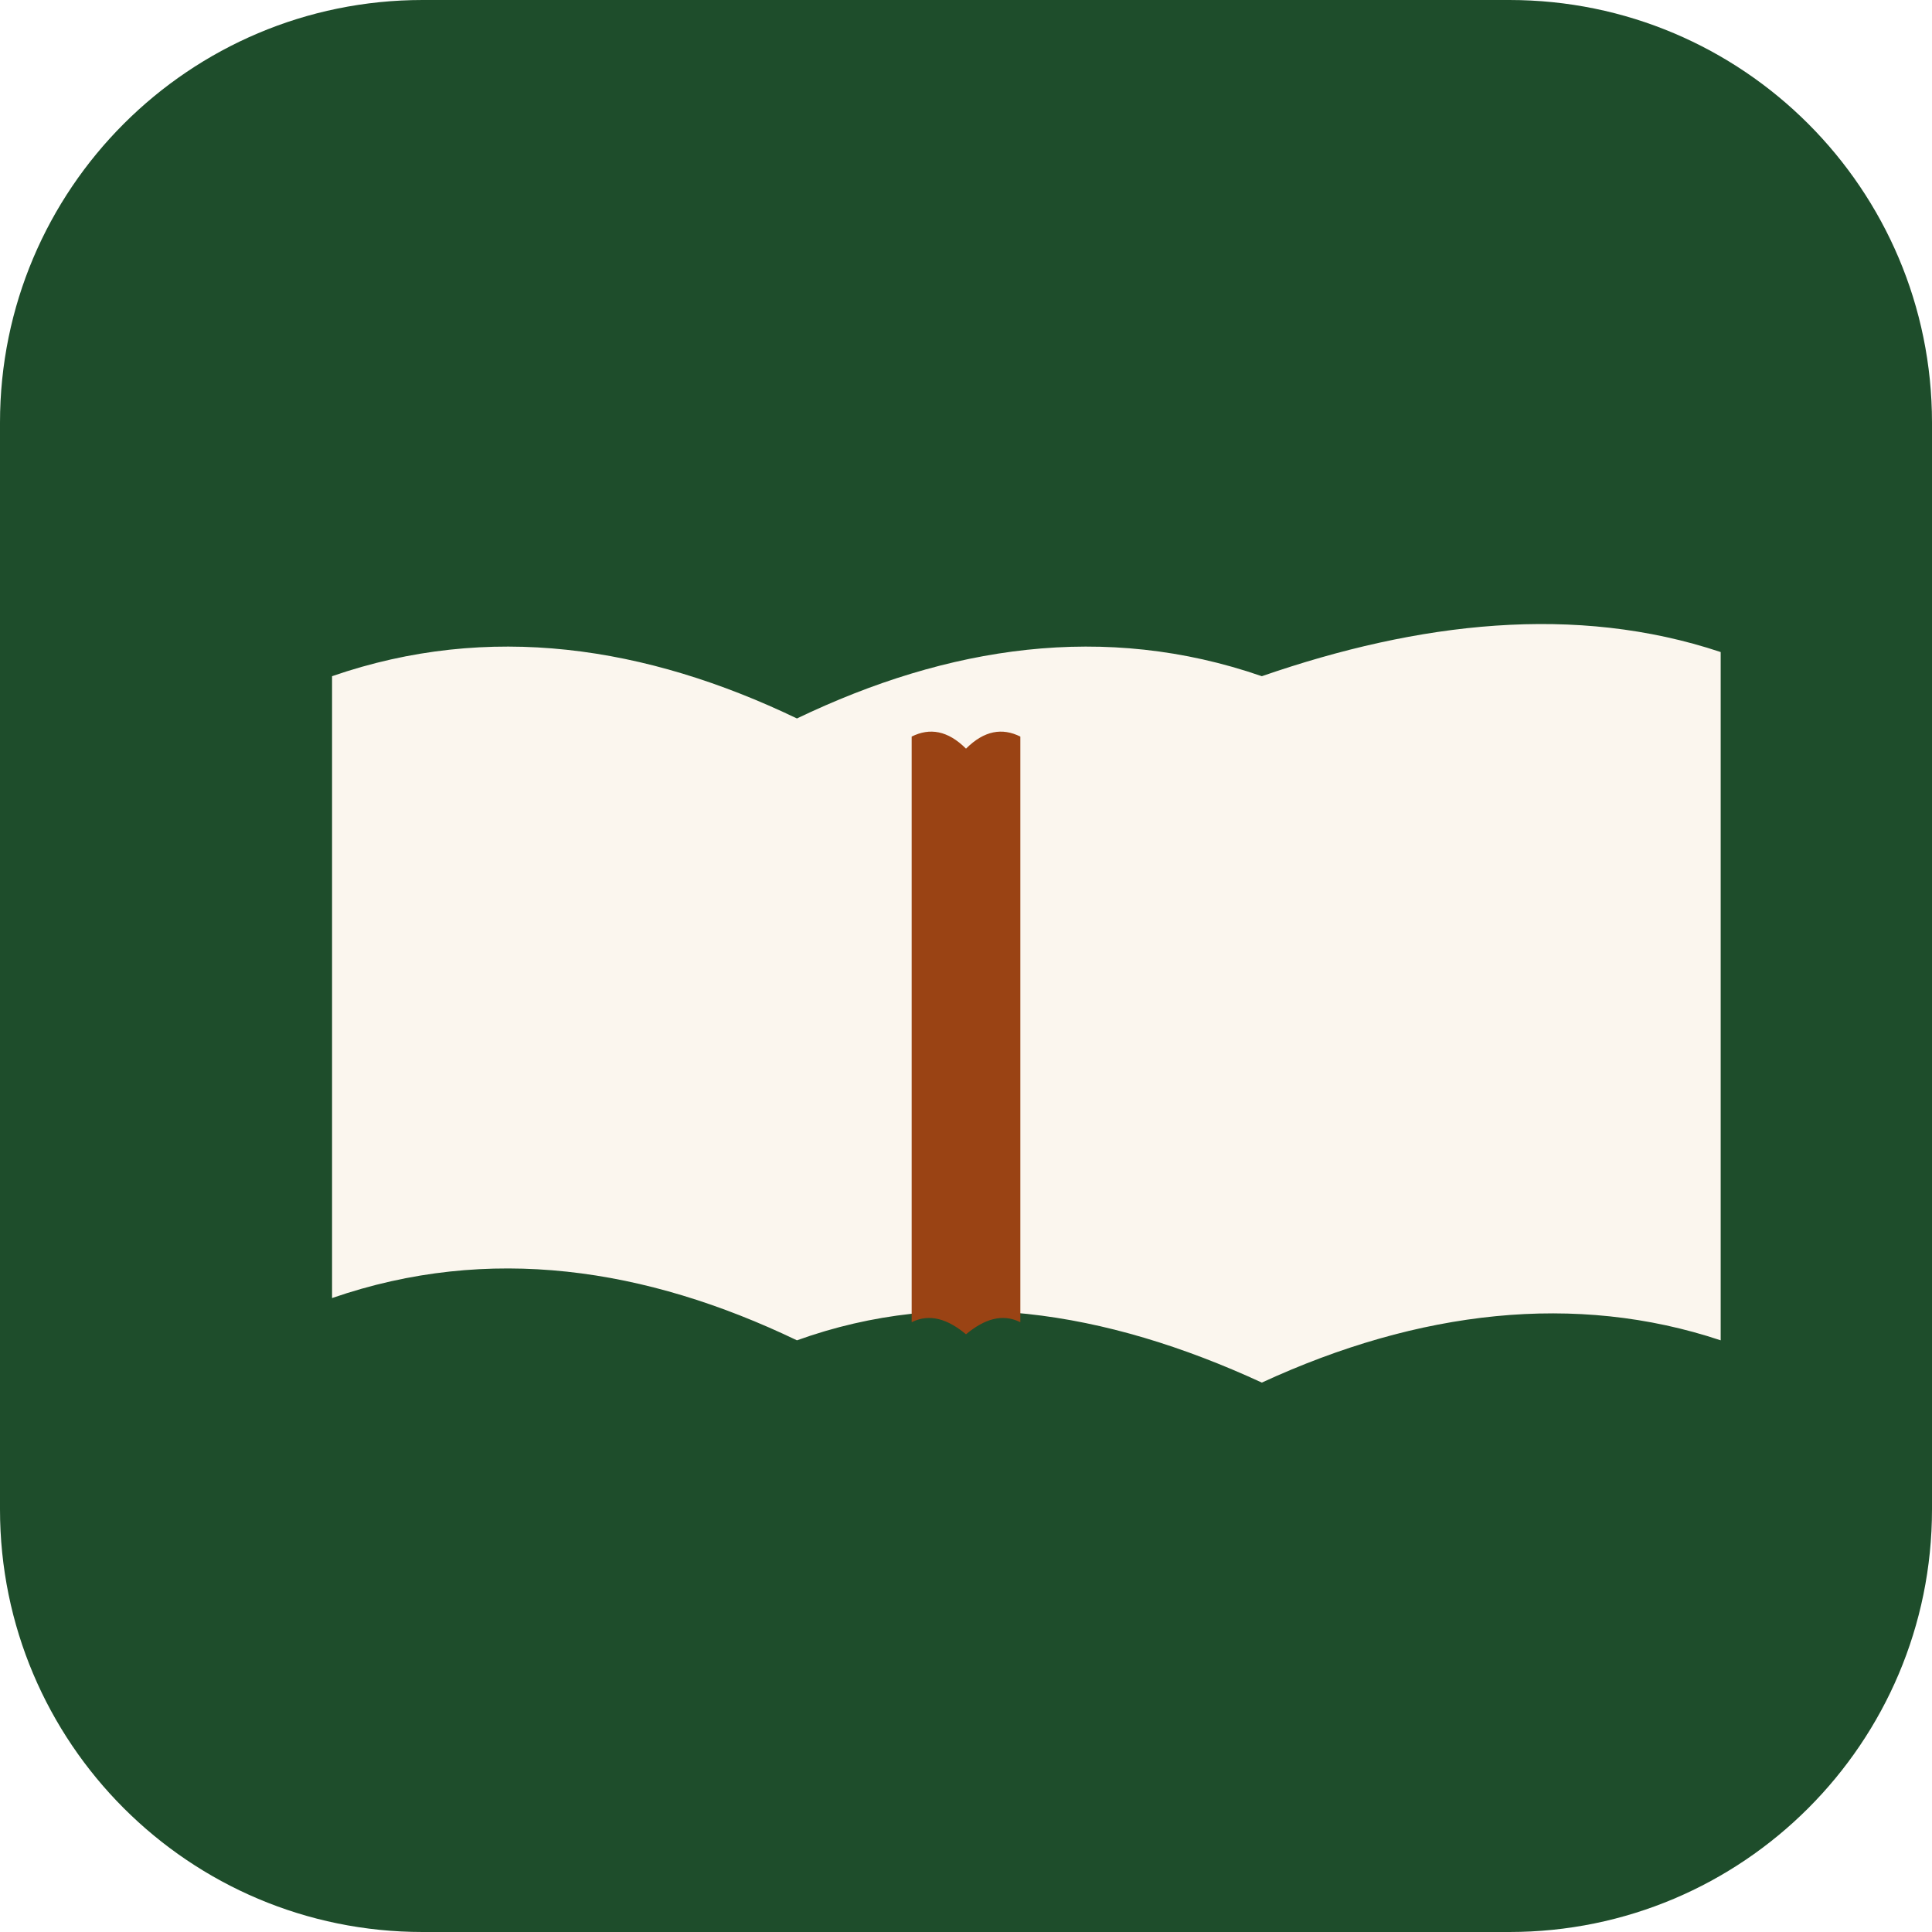
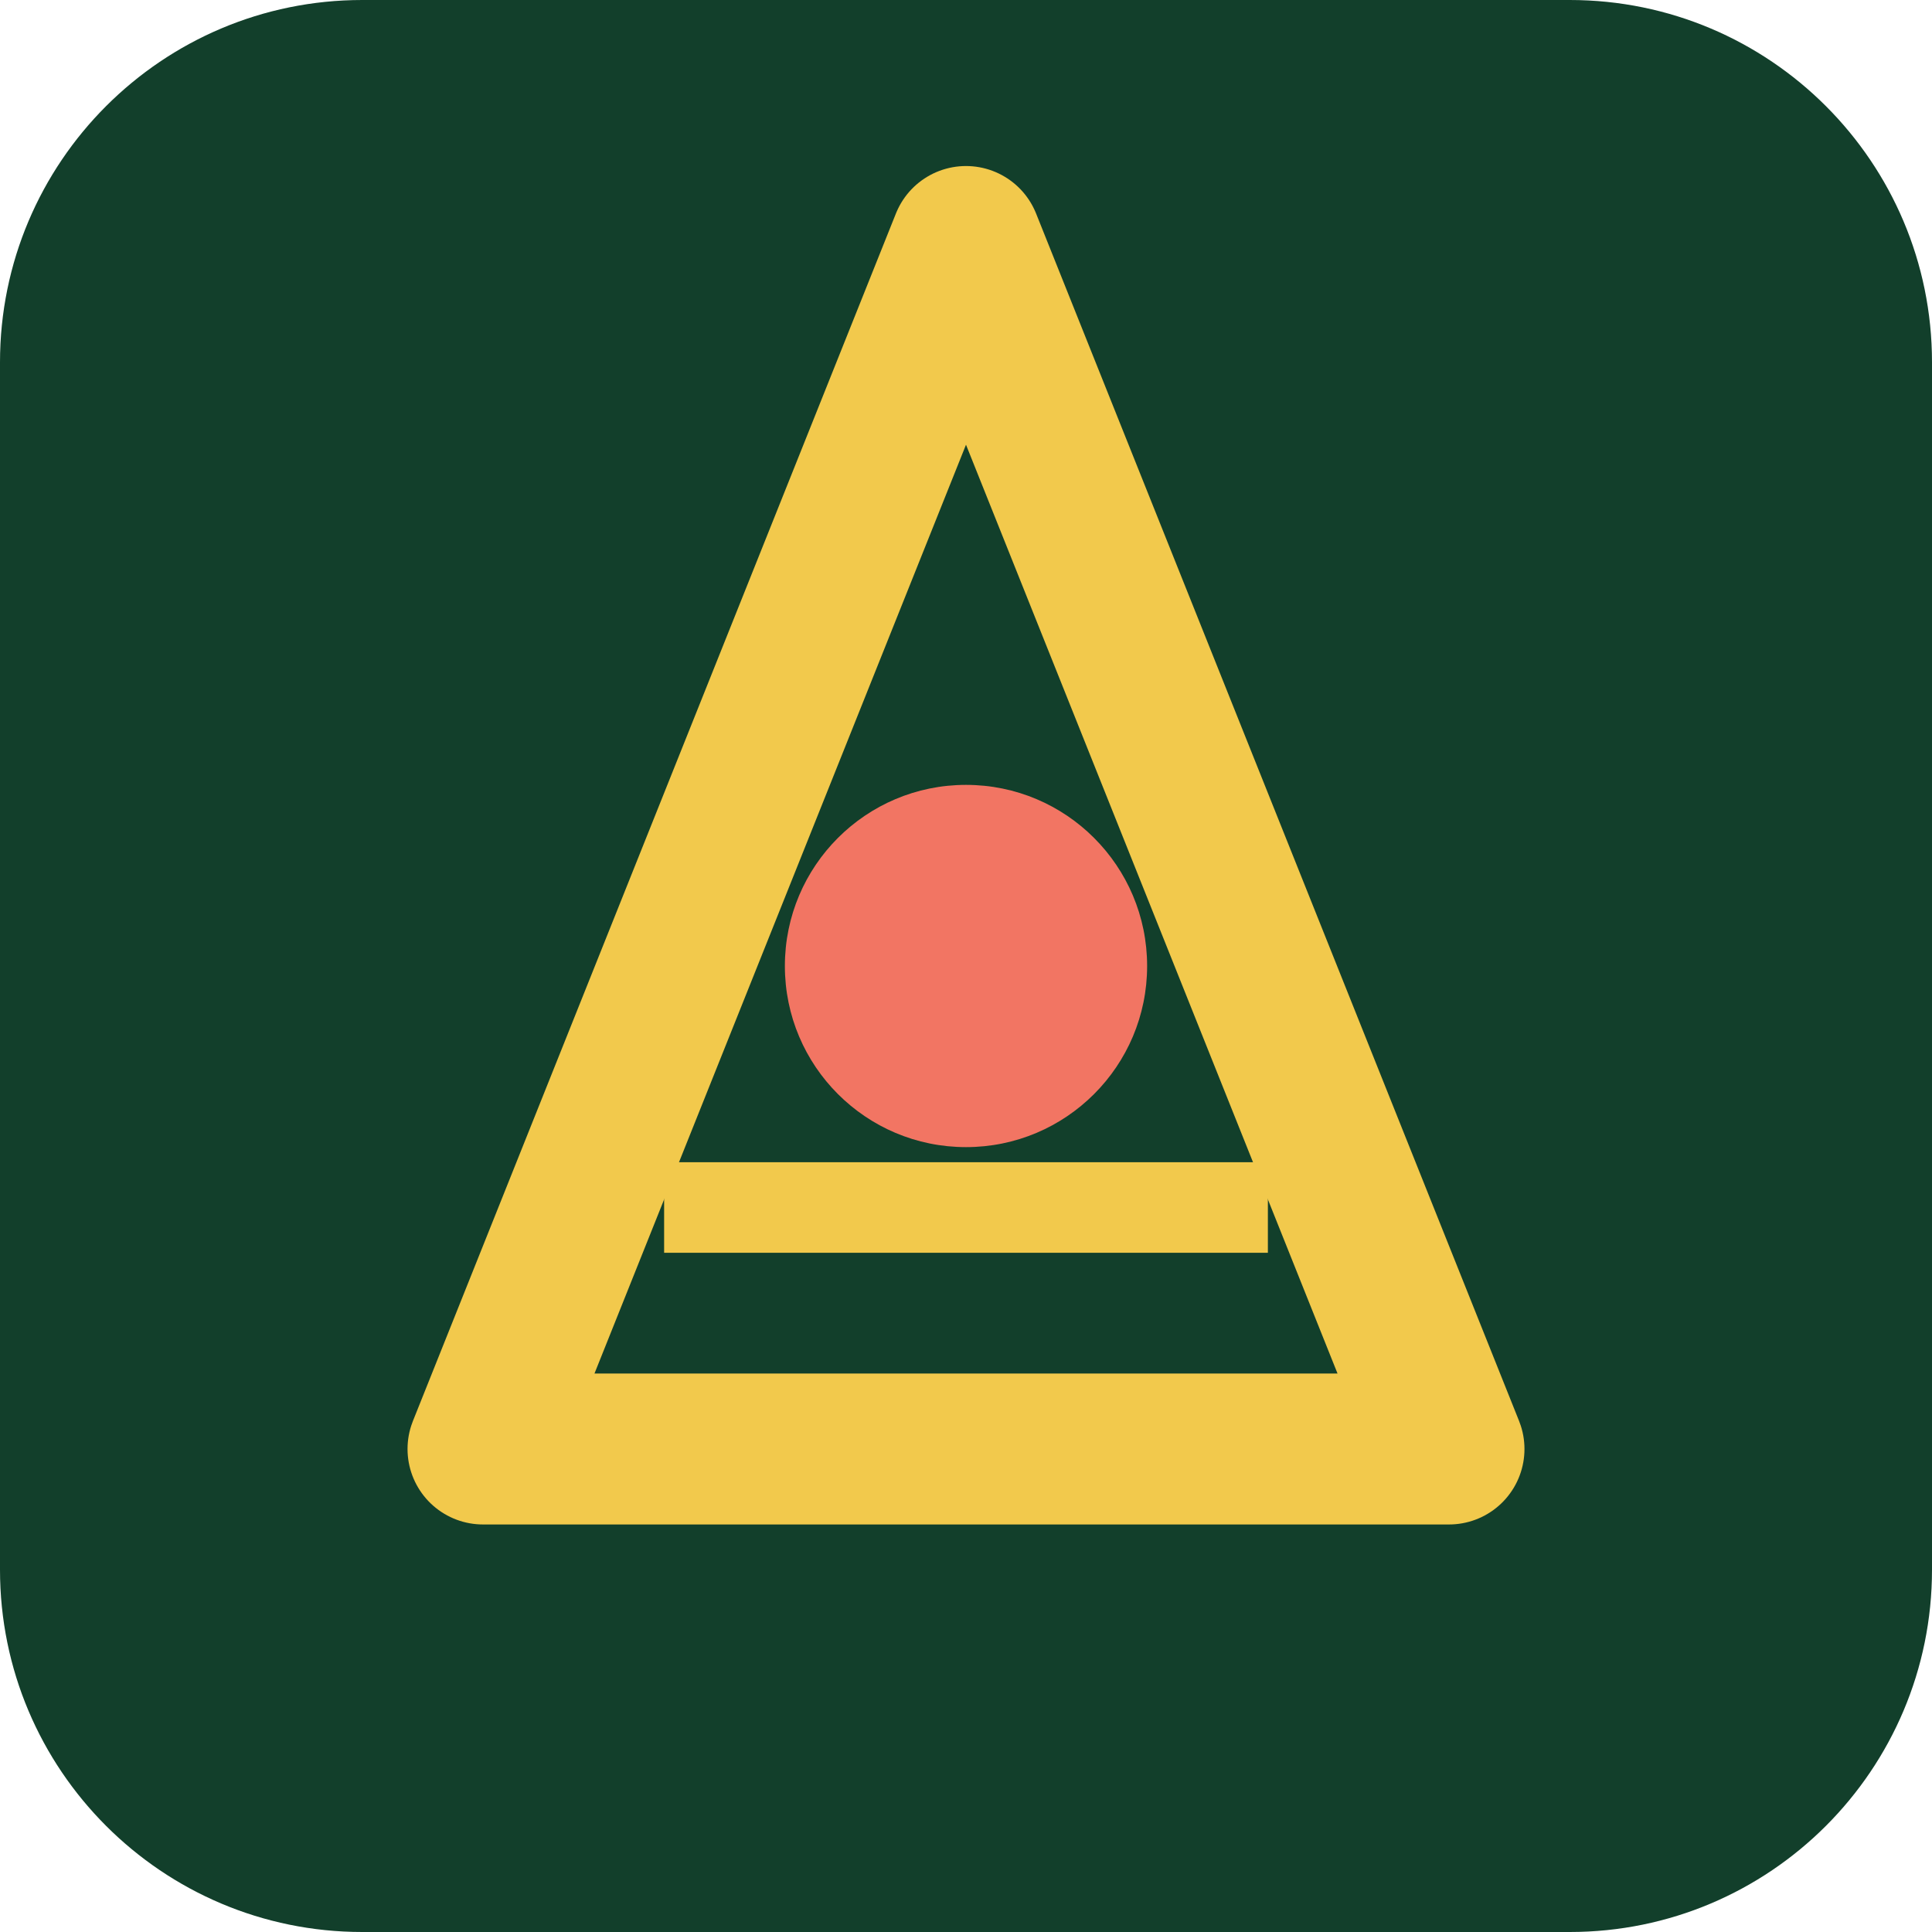
<svg xmlns="http://www.w3.org/2000/svg" viewBox="0 0 32 32">
-   <rect width="32" height="32" rx="7" fill="#1E4D2B" />
-   <path fill="#FBF6EE" d="M5.5 11.2c2.6-.9 5.2-.5 7.7.7 2.5-1.2 5.1-1.6 7.7-.7 2.6-.9 5.2-1.2 7.6-.4v11.4c-2.4-.8-5-.5-7.6.7-2.6-1.2-5.2-1.6-7.7-.7-2.5-1.2-5.1-1.6-7.7-.7V11.2z" />
-   <path fill="#9A4314" d="M15.1 12.2c.3-.15.6-.1.9.2.3-.3.6-.35.9-.2v9.7c-.3-.15-.6-.05-.9.2-.3-.25-.6-.35-.9-.2V12.2z" />
+   <rect width="32" height="32" rx="6" fill="#123F2B" />
+   <path d="M8 24 L16 4 L24 24 Z" fill="none" stroke="#F2C94C" stroke-width="2.5" stroke-linejoin="round" />
+   <circle cx="16" cy="16" r="3" fill="#F27563" />
+   <line x1="11" y1="20" x2="21" y2="20" stroke="#F2C94C" stroke-width="1.5" />
</svg>
